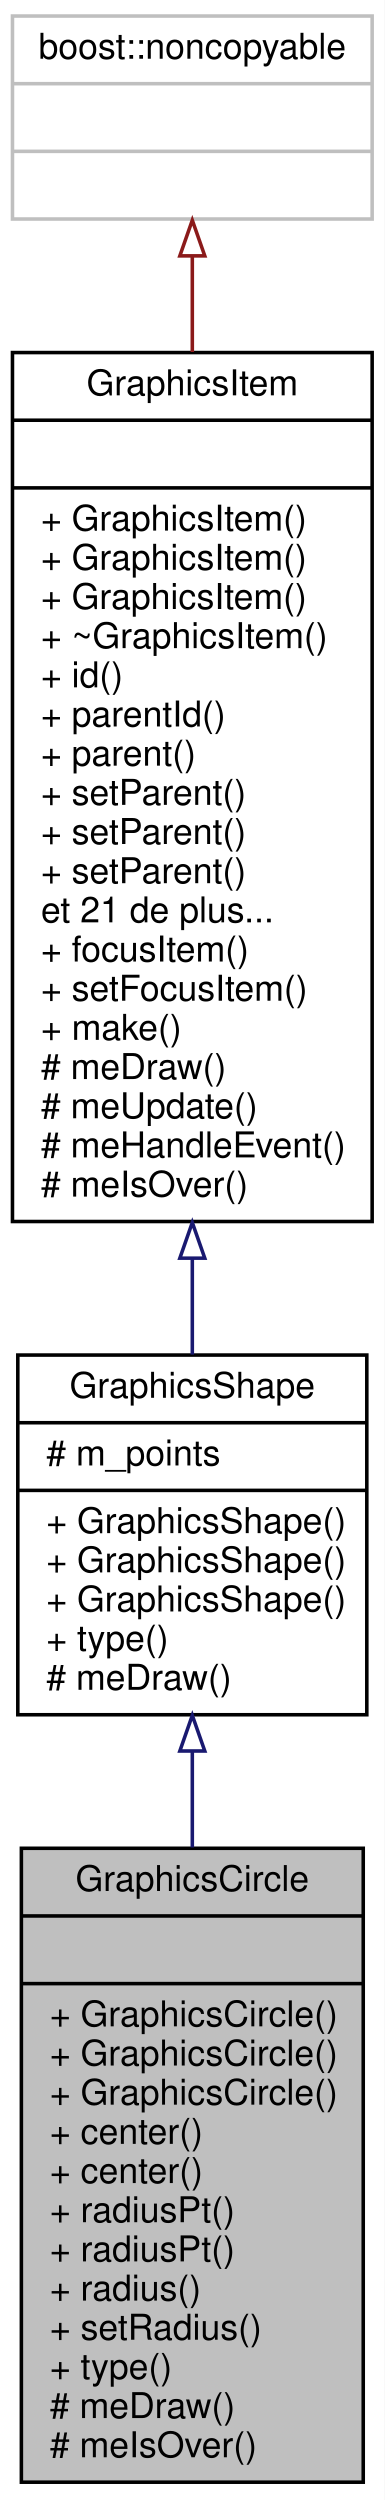
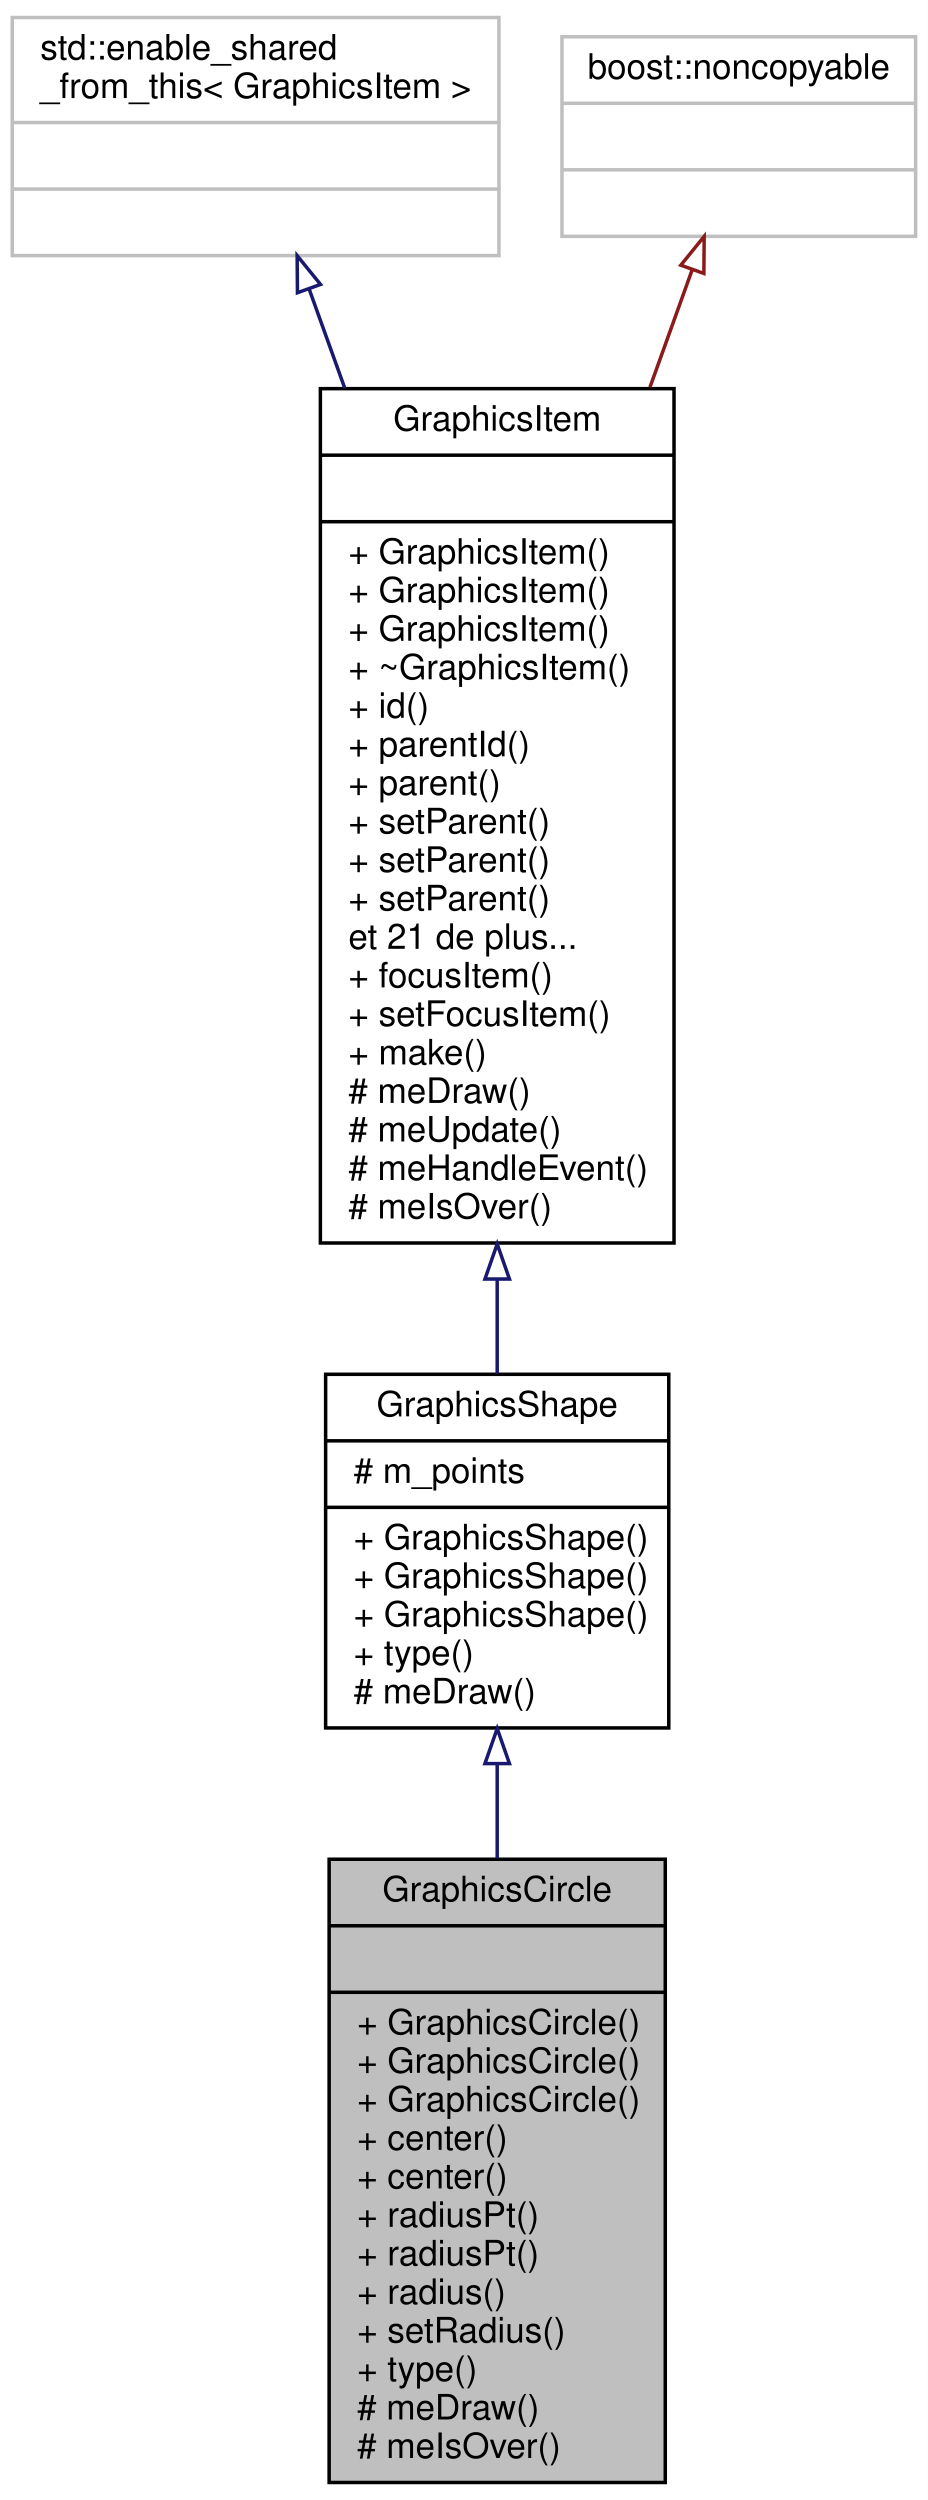
- <svg xmlns="http://www.w3.org/2000/svg" xmlns:xlink="http://www.w3.org/1999/xlink" width="108pt" height="702pt" viewBox="0.00 0.00 108.00 702.00">
-   <g id="graph0" class="graph" transform="scale(1 1) rotate(0) translate(4 698)">
-     <polygon fill="white" stroke="none" points="-4,4 -4,-698 104,-698 104,4 -4,4" />
+ <svg xmlns="http://www.w3.org/2000/svg" xmlns:xlink="http://www.w3.org/1999/xlink" width="265pt" height="714pt" viewBox="0.00 0.00 265.00 714.00">
+   <g id="graph0" class="graph" transform="scale(1 1) rotate(0) translate(4 710)">
+     <polygon fill="white" stroke="none" points="-4,4 -4,-710 261,-710 261,4 -4,4" />
    <g id="node1" class="node">
-       <polygon fill="#bfbfbf" stroke="black" points="2,-1 2,-179 98,-179 98,-1 2,-1" />
-       <text text-anchor="middle" x="50" y="-167" font-family="Helvetica,sans-Serif" font-size="10.00">GraphicsCircle</text>
-       <polyline fill="none" stroke="black" points="2,-160 98,-160 " />
-       <text text-anchor="middle" x="50" y="-148" font-family="Helvetica,sans-Serif" font-size="10.00"> </text>
-       <polyline fill="none" stroke="black" points="2,-141 98,-141 " />
-       <text text-anchor="start" x="10" y="-129" font-family="Helvetica,sans-Serif" font-size="10.00">+ GraphicsCircle()</text>
-       <text text-anchor="start" x="10" y="-118" font-family="Helvetica,sans-Serif" font-size="10.00">+ GraphicsCircle()</text>
-       <text text-anchor="start" x="10" y="-107" font-family="Helvetica,sans-Serif" font-size="10.00">+ GraphicsCircle()</text>
-       <text text-anchor="start" x="10" y="-96" font-family="Helvetica,sans-Serif" font-size="10.00">+ center()</text>
-       <text text-anchor="start" x="10" y="-85" font-family="Helvetica,sans-Serif" font-size="10.00">+ center()</text>
-       <text text-anchor="start" x="10" y="-74" font-family="Helvetica,sans-Serif" font-size="10.00">+ radiusPt()</text>
-       <text text-anchor="start" x="10" y="-63" font-family="Helvetica,sans-Serif" font-size="10.00">+ radiusPt()</text>
-       <text text-anchor="start" x="10" y="-52" font-family="Helvetica,sans-Serif" font-size="10.00">+ radius()</text>
-       <text text-anchor="start" x="10" y="-41" font-family="Helvetica,sans-Serif" font-size="10.00">+ setRadius()</text>
-       <text text-anchor="start" x="10" y="-30" font-family="Helvetica,sans-Serif" font-size="10.00">+ type()</text>
-       <text text-anchor="start" x="10" y="-19" font-family="Helvetica,sans-Serif" font-size="10.00"># meDraw()</text>
-       <text text-anchor="start" x="10" y="-8" font-family="Helvetica,sans-Serif" font-size="10.00"># meIsOver()</text>
+       <polygon fill="#bfbfbf" stroke="black" points="90,-1 90,-179 186,-179 186,-1 90,-1" />
+       <text text-anchor="middle" x="138" y="-167" font-family="Helvetica,sans-Serif" font-size="10.00">GraphicsCircle</text>
+       <polyline fill="none" stroke="black" points="90,-160 186,-160 " />
+       <text text-anchor="middle" x="138" y="-148" font-family="Helvetica,sans-Serif" font-size="10.00"> </text>
+       <polyline fill="none" stroke="black" points="90,-141 186,-141 " />
+       <text text-anchor="start" x="98" y="-129" font-family="Helvetica,sans-Serif" font-size="10.00">+ GraphicsCircle()</text>
+       <text text-anchor="start" x="98" y="-118" font-family="Helvetica,sans-Serif" font-size="10.00">+ GraphicsCircle()</text>
+       <text text-anchor="start" x="98" y="-107" font-family="Helvetica,sans-Serif" font-size="10.00">+ GraphicsCircle()</text>
+       <text text-anchor="start" x="98" y="-96" font-family="Helvetica,sans-Serif" font-size="10.00">+ center()</text>
+       <text text-anchor="start" x="98" y="-85" font-family="Helvetica,sans-Serif" font-size="10.00">+ center()</text>
+       <text text-anchor="start" x="98" y="-74" font-family="Helvetica,sans-Serif" font-size="10.00">+ radiusPt()</text>
+       <text text-anchor="start" x="98" y="-63" font-family="Helvetica,sans-Serif" font-size="10.00">+ radiusPt()</text>
+       <text text-anchor="start" x="98" y="-52" font-family="Helvetica,sans-Serif" font-size="10.00">+ radius()</text>
+       <text text-anchor="start" x="98" y="-41" font-family="Helvetica,sans-Serif" font-size="10.00">+ setRadius()</text>
+       <text text-anchor="start" x="98" y="-30" font-family="Helvetica,sans-Serif" font-size="10.00">+ type()</text>
+       <text text-anchor="start" x="98" y="-19" font-family="Helvetica,sans-Serif" font-size="10.00"># meDraw()</text>
+       <text text-anchor="start" x="98" y="-8" font-family="Helvetica,sans-Serif" font-size="10.00"># meIsOver()</text>
    </g>
    <g id="node2" class="node">
      <g id="a_node2">
        <a xlink:href="class_graphics_shape.html" target="_top" xlink:title="Une forme. ">
-           <polygon fill="white" stroke="black" points="1,-216.5 1,-317.5 99,-317.5 99,-216.5 1,-216.5" />
-           <text text-anchor="middle" x="50" y="-305.5" font-family="Helvetica,sans-Serif" font-size="10.00">GraphicsShape</text>
-           <polyline fill="none" stroke="black" points="1,-298.5 99,-298.5 " />
-           <text text-anchor="start" x="9" y="-286.5" font-family="Helvetica,sans-Serif" font-size="10.00"># m_points</text>
-           <polyline fill="none" stroke="black" points="1,-279.5 99,-279.5 " />
-           <text text-anchor="start" x="9" y="-267.5" font-family="Helvetica,sans-Serif" font-size="10.00">+ GraphicsShape()</text>
-           <text text-anchor="start" x="9" y="-256.5" font-family="Helvetica,sans-Serif" font-size="10.00">+ GraphicsShape()</text>
-           <text text-anchor="start" x="9" y="-245.5" font-family="Helvetica,sans-Serif" font-size="10.00">+ GraphicsShape()</text>
-           <text text-anchor="start" x="9" y="-234.5" font-family="Helvetica,sans-Serif" font-size="10.00">+ type()</text>
-           <text text-anchor="start" x="9" y="-223.5" font-family="Helvetica,sans-Serif" font-size="10.00"># meDraw()</text>
+           <polygon fill="white" stroke="black" points="89,-216.5 89,-317.5 187,-317.5 187,-216.5 89,-216.5" />
+           <text text-anchor="middle" x="138" y="-305.5" font-family="Helvetica,sans-Serif" font-size="10.00">GraphicsShape</text>
+           <polyline fill="none" stroke="black" points="89,-298.5 187,-298.5 " />
+           <text text-anchor="start" x="97" y="-286.5" font-family="Helvetica,sans-Serif" font-size="10.00"># m_points</text>
+           <polyline fill="none" stroke="black" points="89,-279.5 187,-279.5 " />
+           <text text-anchor="start" x="97" y="-267.5" font-family="Helvetica,sans-Serif" font-size="10.00">+ GraphicsShape()</text>
+           <text text-anchor="start" x="97" y="-256.5" font-family="Helvetica,sans-Serif" font-size="10.00">+ GraphicsShape()</text>
+           <text text-anchor="start" x="97" y="-245.5" font-family="Helvetica,sans-Serif" font-size="10.00">+ GraphicsShape()</text>
+           <text text-anchor="start" x="97" y="-234.5" font-family="Helvetica,sans-Serif" font-size="10.00">+ type()</text>
+           <text text-anchor="start" x="97" y="-223.5" font-family="Helvetica,sans-Serif" font-size="10.00"># meDraw()</text>
        </a>
      </g>
    </g>
    <g id="edge1" class="edge">
-       <path fill="none" stroke="midnightblue" d="M50,-206.278C50,-197.541 50,-188.392 50,-179.233" />
-       <polygon fill="none" stroke="midnightblue" points="46.5,-206.32 50,-216.32 53.5,-206.32 46.5,-206.32" />
+       <path fill="none" stroke="midnightblue" d="M138,-206.278C138,-197.541 138,-188.392 138,-179.233" />
+       <polygon fill="none" stroke="midnightblue" points="134.5,-206.32 138,-216.32 141.5,-206.32 134.5,-206.32" />
    </g>
    <g id="node3" class="node">
      <g id="a_node3">
        <a xlink:href="class_graphics_item.html" target="_top" xlink:title="Classe de base. ">
-           <polygon fill="white" stroke="black" points="-0.5,-355 -0.5,-599 100.5,-599 100.5,-355 -0.5,-355" />
-           <text text-anchor="middle" x="50" y="-587" font-family="Helvetica,sans-Serif" font-size="10.00">GraphicsItem</text>
-           <polyline fill="none" stroke="black" points="-0.5,-580 100.5,-580 " />
-           <text text-anchor="middle" x="50" y="-568" font-family="Helvetica,sans-Serif" font-size="10.00"> </text>
-           <polyline fill="none" stroke="black" points="-0.5,-561 100.5,-561 " />
-           <text text-anchor="start" x="7.5" y="-549" font-family="Helvetica,sans-Serif" font-size="10.00">+ GraphicsItem()</text>
-           <text text-anchor="start" x="7.5" y="-538" font-family="Helvetica,sans-Serif" font-size="10.00">+ GraphicsItem()</text>
-           <text text-anchor="start" x="7.5" y="-527" font-family="Helvetica,sans-Serif" font-size="10.00">+ GraphicsItem()</text>
-           <text text-anchor="start" x="7.5" y="-516" font-family="Helvetica,sans-Serif" font-size="10.00">+ ~GraphicsItem()</text>
-           <text text-anchor="start" x="7.5" y="-505" font-family="Helvetica,sans-Serif" font-size="10.00">+ id()</text>
-           <text text-anchor="start" x="7.5" y="-494" font-family="Helvetica,sans-Serif" font-size="10.00">+ parentId()</text>
-           <text text-anchor="start" x="7.5" y="-483" font-family="Helvetica,sans-Serif" font-size="10.00">+ parent()</text>
-           <text text-anchor="start" x="7.5" y="-472" font-family="Helvetica,sans-Serif" font-size="10.00">+ setParent()</text>
-           <text text-anchor="start" x="7.5" y="-461" font-family="Helvetica,sans-Serif" font-size="10.00">+ setParent()</text>
-           <text text-anchor="start" x="7.5" y="-450" font-family="Helvetica,sans-Serif" font-size="10.00">+ setParent()</text>
-           <text text-anchor="start" x="7.5" y="-439" font-family="Helvetica,sans-Serif" font-size="10.00">et 21 de plus...</text>
-           <text text-anchor="start" x="7.5" y="-428" font-family="Helvetica,sans-Serif" font-size="10.00">+ focusItem()</text>
-           <text text-anchor="start" x="7.5" y="-417" font-family="Helvetica,sans-Serif" font-size="10.00">+ setFocusItem()</text>
-           <text text-anchor="start" x="7.5" y="-406" font-family="Helvetica,sans-Serif" font-size="10.00">+ make()</text>
-           <text text-anchor="start" x="7.5" y="-395" font-family="Helvetica,sans-Serif" font-size="10.00"># meDraw()</text>
-           <text text-anchor="start" x="7.5" y="-384" font-family="Helvetica,sans-Serif" font-size="10.00"># meUpdate()</text>
-           <text text-anchor="start" x="7.5" y="-373" font-family="Helvetica,sans-Serif" font-size="10.00"># meHandleEvent()</text>
-           <text text-anchor="start" x="7.5" y="-362" font-family="Helvetica,sans-Serif" font-size="10.00"># meIsOver()</text>
+           <polygon fill="white" stroke="black" points="87.5,-355 87.5,-599 188.5,-599 188.5,-355 87.5,-355" />
+           <text text-anchor="middle" x="138" y="-587" font-family="Helvetica,sans-Serif" font-size="10.00">GraphicsItem</text>
+           <polyline fill="none" stroke="black" points="87.5,-580 188.5,-580 " />
+           <text text-anchor="middle" x="138" y="-568" font-family="Helvetica,sans-Serif" font-size="10.00"> </text>
+           <polyline fill="none" stroke="black" points="87.5,-561 188.5,-561 " />
+           <text text-anchor="start" x="95.5" y="-549" font-family="Helvetica,sans-Serif" font-size="10.00">+ GraphicsItem()</text>
+           <text text-anchor="start" x="95.5" y="-538" font-family="Helvetica,sans-Serif" font-size="10.00">+ GraphicsItem()</text>
+           <text text-anchor="start" x="95.5" y="-527" font-family="Helvetica,sans-Serif" font-size="10.00">+ GraphicsItem()</text>
+           <text text-anchor="start" x="95.5" y="-516" font-family="Helvetica,sans-Serif" font-size="10.00">+ ~GraphicsItem()</text>
+           <text text-anchor="start" x="95.5" y="-505" font-family="Helvetica,sans-Serif" font-size="10.00">+ id()</text>
+           <text text-anchor="start" x="95.5" y="-494" font-family="Helvetica,sans-Serif" font-size="10.00">+ parentId()</text>
+           <text text-anchor="start" x="95.5" y="-483" font-family="Helvetica,sans-Serif" font-size="10.00">+ parent()</text>
+           <text text-anchor="start" x="95.5" y="-472" font-family="Helvetica,sans-Serif" font-size="10.00">+ setParent()</text>
+           <text text-anchor="start" x="95.5" y="-461" font-family="Helvetica,sans-Serif" font-size="10.00">+ setParent()</text>
+           <text text-anchor="start" x="95.5" y="-450" font-family="Helvetica,sans-Serif" font-size="10.00">+ setParent()</text>
+           <text text-anchor="start" x="95.5" y="-439" font-family="Helvetica,sans-Serif" font-size="10.00">et 21 de plus...</text>
+           <text text-anchor="start" x="95.5" y="-428" font-family="Helvetica,sans-Serif" font-size="10.00">+ focusItem()</text>
+           <text text-anchor="start" x="95.5" y="-417" font-family="Helvetica,sans-Serif" font-size="10.00">+ setFocusItem()</text>
+           <text text-anchor="start" x="95.5" y="-406" font-family="Helvetica,sans-Serif" font-size="10.00">+ make()</text>
+           <text text-anchor="start" x="95.5" y="-395" font-family="Helvetica,sans-Serif" font-size="10.00"># meDraw()</text>
+           <text text-anchor="start" x="95.5" y="-384" font-family="Helvetica,sans-Serif" font-size="10.00"># meUpdate()</text>
+           <text text-anchor="start" x="95.5" y="-373" font-family="Helvetica,sans-Serif" font-size="10.00"># meHandleEvent()</text>
+           <text text-anchor="start" x="95.5" y="-362" font-family="Helvetica,sans-Serif" font-size="10.00"># meIsOver()</text>
        </a>
      </g>
    </g>
    <g id="edge2" class="edge">
-       <path fill="none" stroke="midnightblue" d="M50,-344.429C50,-335.06 50,-326.014 50,-317.624" />
-       <polygon fill="none" stroke="midnightblue" points="46.5,-344.705 50,-354.705 53.5,-344.705 46.5,-344.705" />
+       <path fill="none" stroke="midnightblue" d="M138,-344.429C138,-335.06 138,-326.014 138,-317.624" />
+       <polygon fill="none" stroke="midnightblue" points="134.5,-344.705 138,-354.705 141.5,-344.705 134.5,-344.705" />
    </g>
    <g id="node4" class="node">
-       <polygon fill="white" stroke="#bfbfbf" points="-0.5,-636.5 -0.5,-693.5 100.5,-693.5 100.5,-636.5 -0.5,-636.5" />
-       <text text-anchor="middle" x="50" y="-681.5" font-family="Helvetica,sans-Serif" font-size="10.00">boost::noncopyable</text>
-       <polyline fill="none" stroke="#bfbfbf" points="-0.5,-674.5 100.5,-674.5 " />
-       <text text-anchor="middle" x="50" y="-662.5" font-family="Helvetica,sans-Serif" font-size="10.00"> </text>
-       <polyline fill="none" stroke="#bfbfbf" points="-0.5,-655.5 100.5,-655.5 " />
-       <text text-anchor="middle" x="50" y="-643.5" font-family="Helvetica,sans-Serif" font-size="10.00"> </text>
+       <polygon fill="white" stroke="#bfbfbf" points="-0.5,-637 -0.5,-705 138.5,-705 138.5,-637 -0.5,-637" />
+       <text text-anchor="start" x="7.5" y="-693" font-family="Helvetica,sans-Serif" font-size="10.00">std::enable_shared</text>
+       <text text-anchor="middle" x="69" y="-682" font-family="Helvetica,sans-Serif" font-size="10.00">_from_this&lt; GraphicsItem &gt;</text>
+       <polyline fill="none" stroke="#bfbfbf" points="-0.5,-675 138.5,-675 " />
+       <text text-anchor="middle" x="69" y="-663" font-family="Helvetica,sans-Serif" font-size="10.00"> </text>
+       <polyline fill="none" stroke="#bfbfbf" points="-0.5,-656 138.5,-656 " />
+       <text text-anchor="middle" x="69" y="-644" font-family="Helvetica,sans-Serif" font-size="10.00"> </text>
    </g>
    <g id="edge3" class="edge">
-       <path fill="none" stroke="#8b1a1a" d="M50,-625.933C50,-617.741 50,-608.663 50,-599.15" />
-       <polygon fill="none" stroke="#8b1a1a" points="46.5,-626.154 50,-636.154 53.5,-626.154 46.5,-626.154" />
+       <path fill="none" stroke="midnightblue" d="M84.269,-627.514C87.412,-618.767 90.868,-609.148 94.466,-599.138" />
+       <polygon fill="none" stroke="midnightblue" points="80.95,-626.4 80.862,-636.994 87.537,-628.767 80.95,-626.4" />
+     </g>
+     <g id="node5" class="node">
+       <polygon fill="white" stroke="#bfbfbf" points="156.5,-642.5 156.5,-699.5 257.5,-699.5 257.5,-642.5 156.5,-642.5" />
+       <text text-anchor="middle" x="207" y="-687.5" font-family="Helvetica,sans-Serif" font-size="10.00">boost::noncopyable</text>
+       <polyline fill="none" stroke="#bfbfbf" points="156.5,-680.5 257.5,-680.5 " />
+       <text text-anchor="middle" x="207" y="-668.5" font-family="Helvetica,sans-Serif" font-size="10.00"> </text>
+       <polyline fill="none" stroke="#bfbfbf" points="156.5,-661.5 257.5,-661.5 " />
+       <text text-anchor="middle" x="207" y="-649.5" font-family="Helvetica,sans-Serif" font-size="10.00"> </text>
+     </g>
+     <g id="edge4" class="edge">
+       <path fill="none" stroke="#8b1a1a" d="M193.681,-632.94C190.069,-622.889 185.952,-611.431 181.628,-599.401" />
+       <polygon fill="none" stroke="#8b1a1a" points="190.438,-634.264 197.114,-642.491 197.026,-631.897 190.438,-634.264" />
    </g>
  </g>
</svg>
